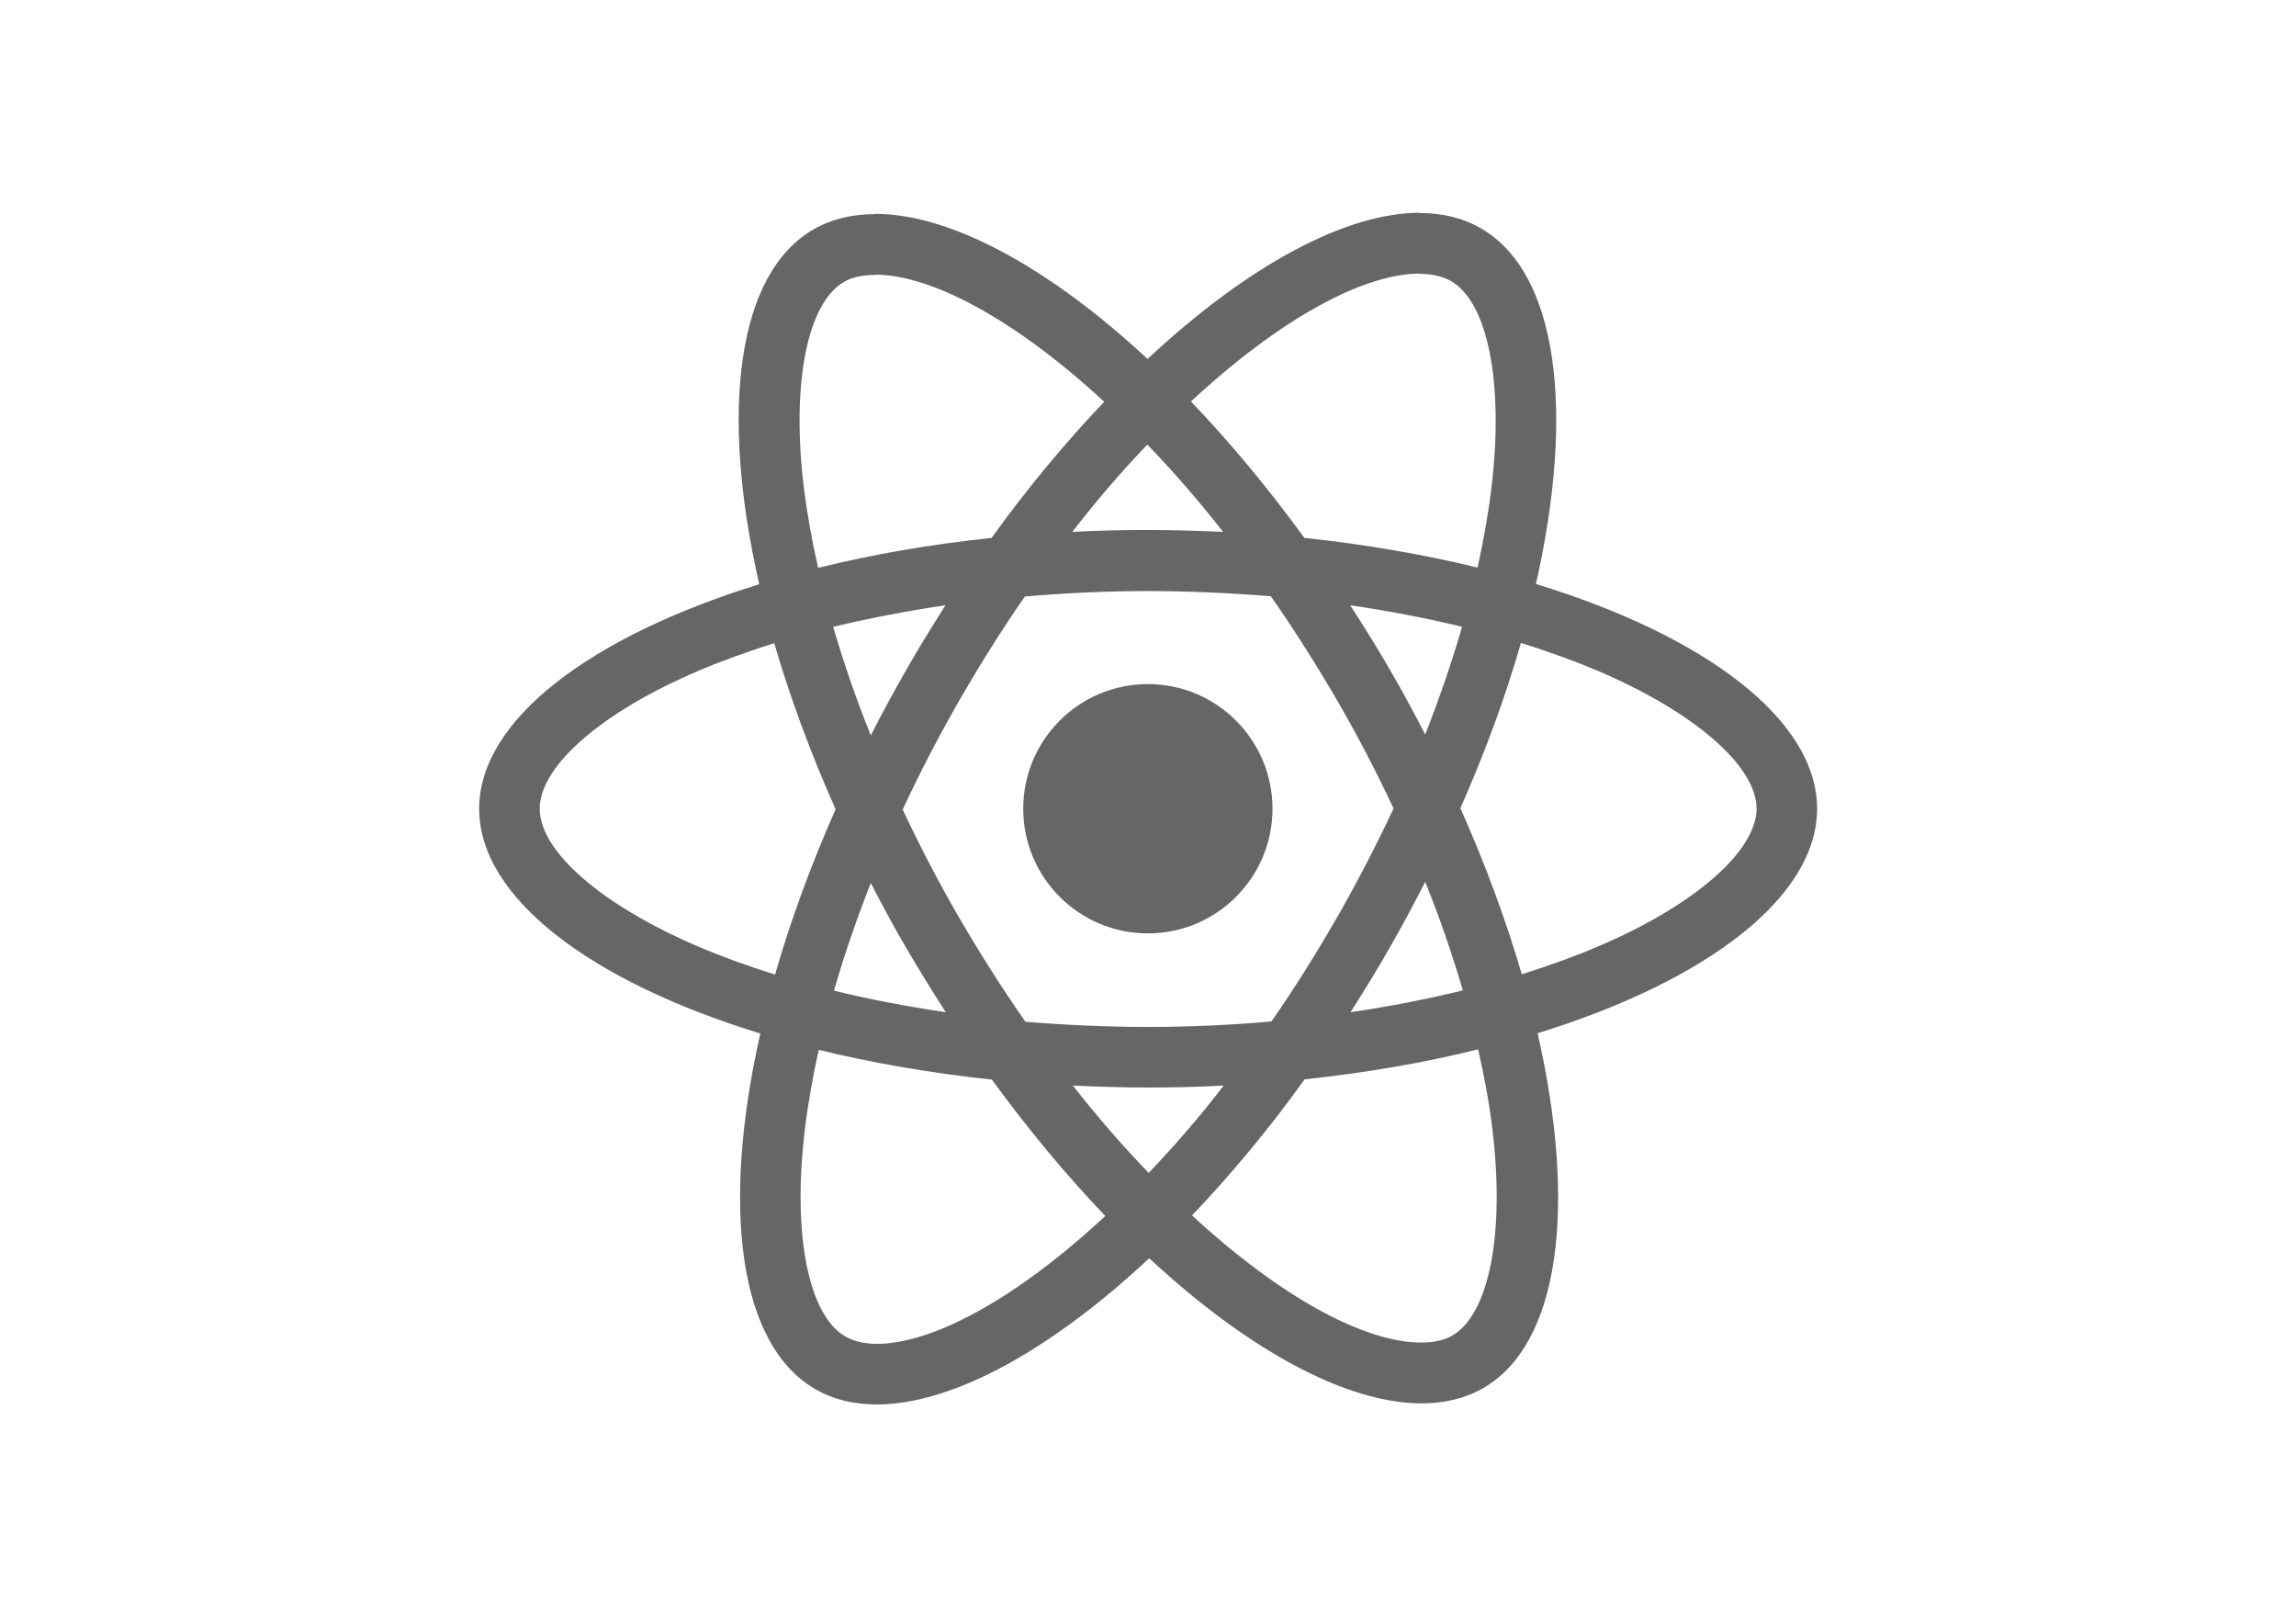
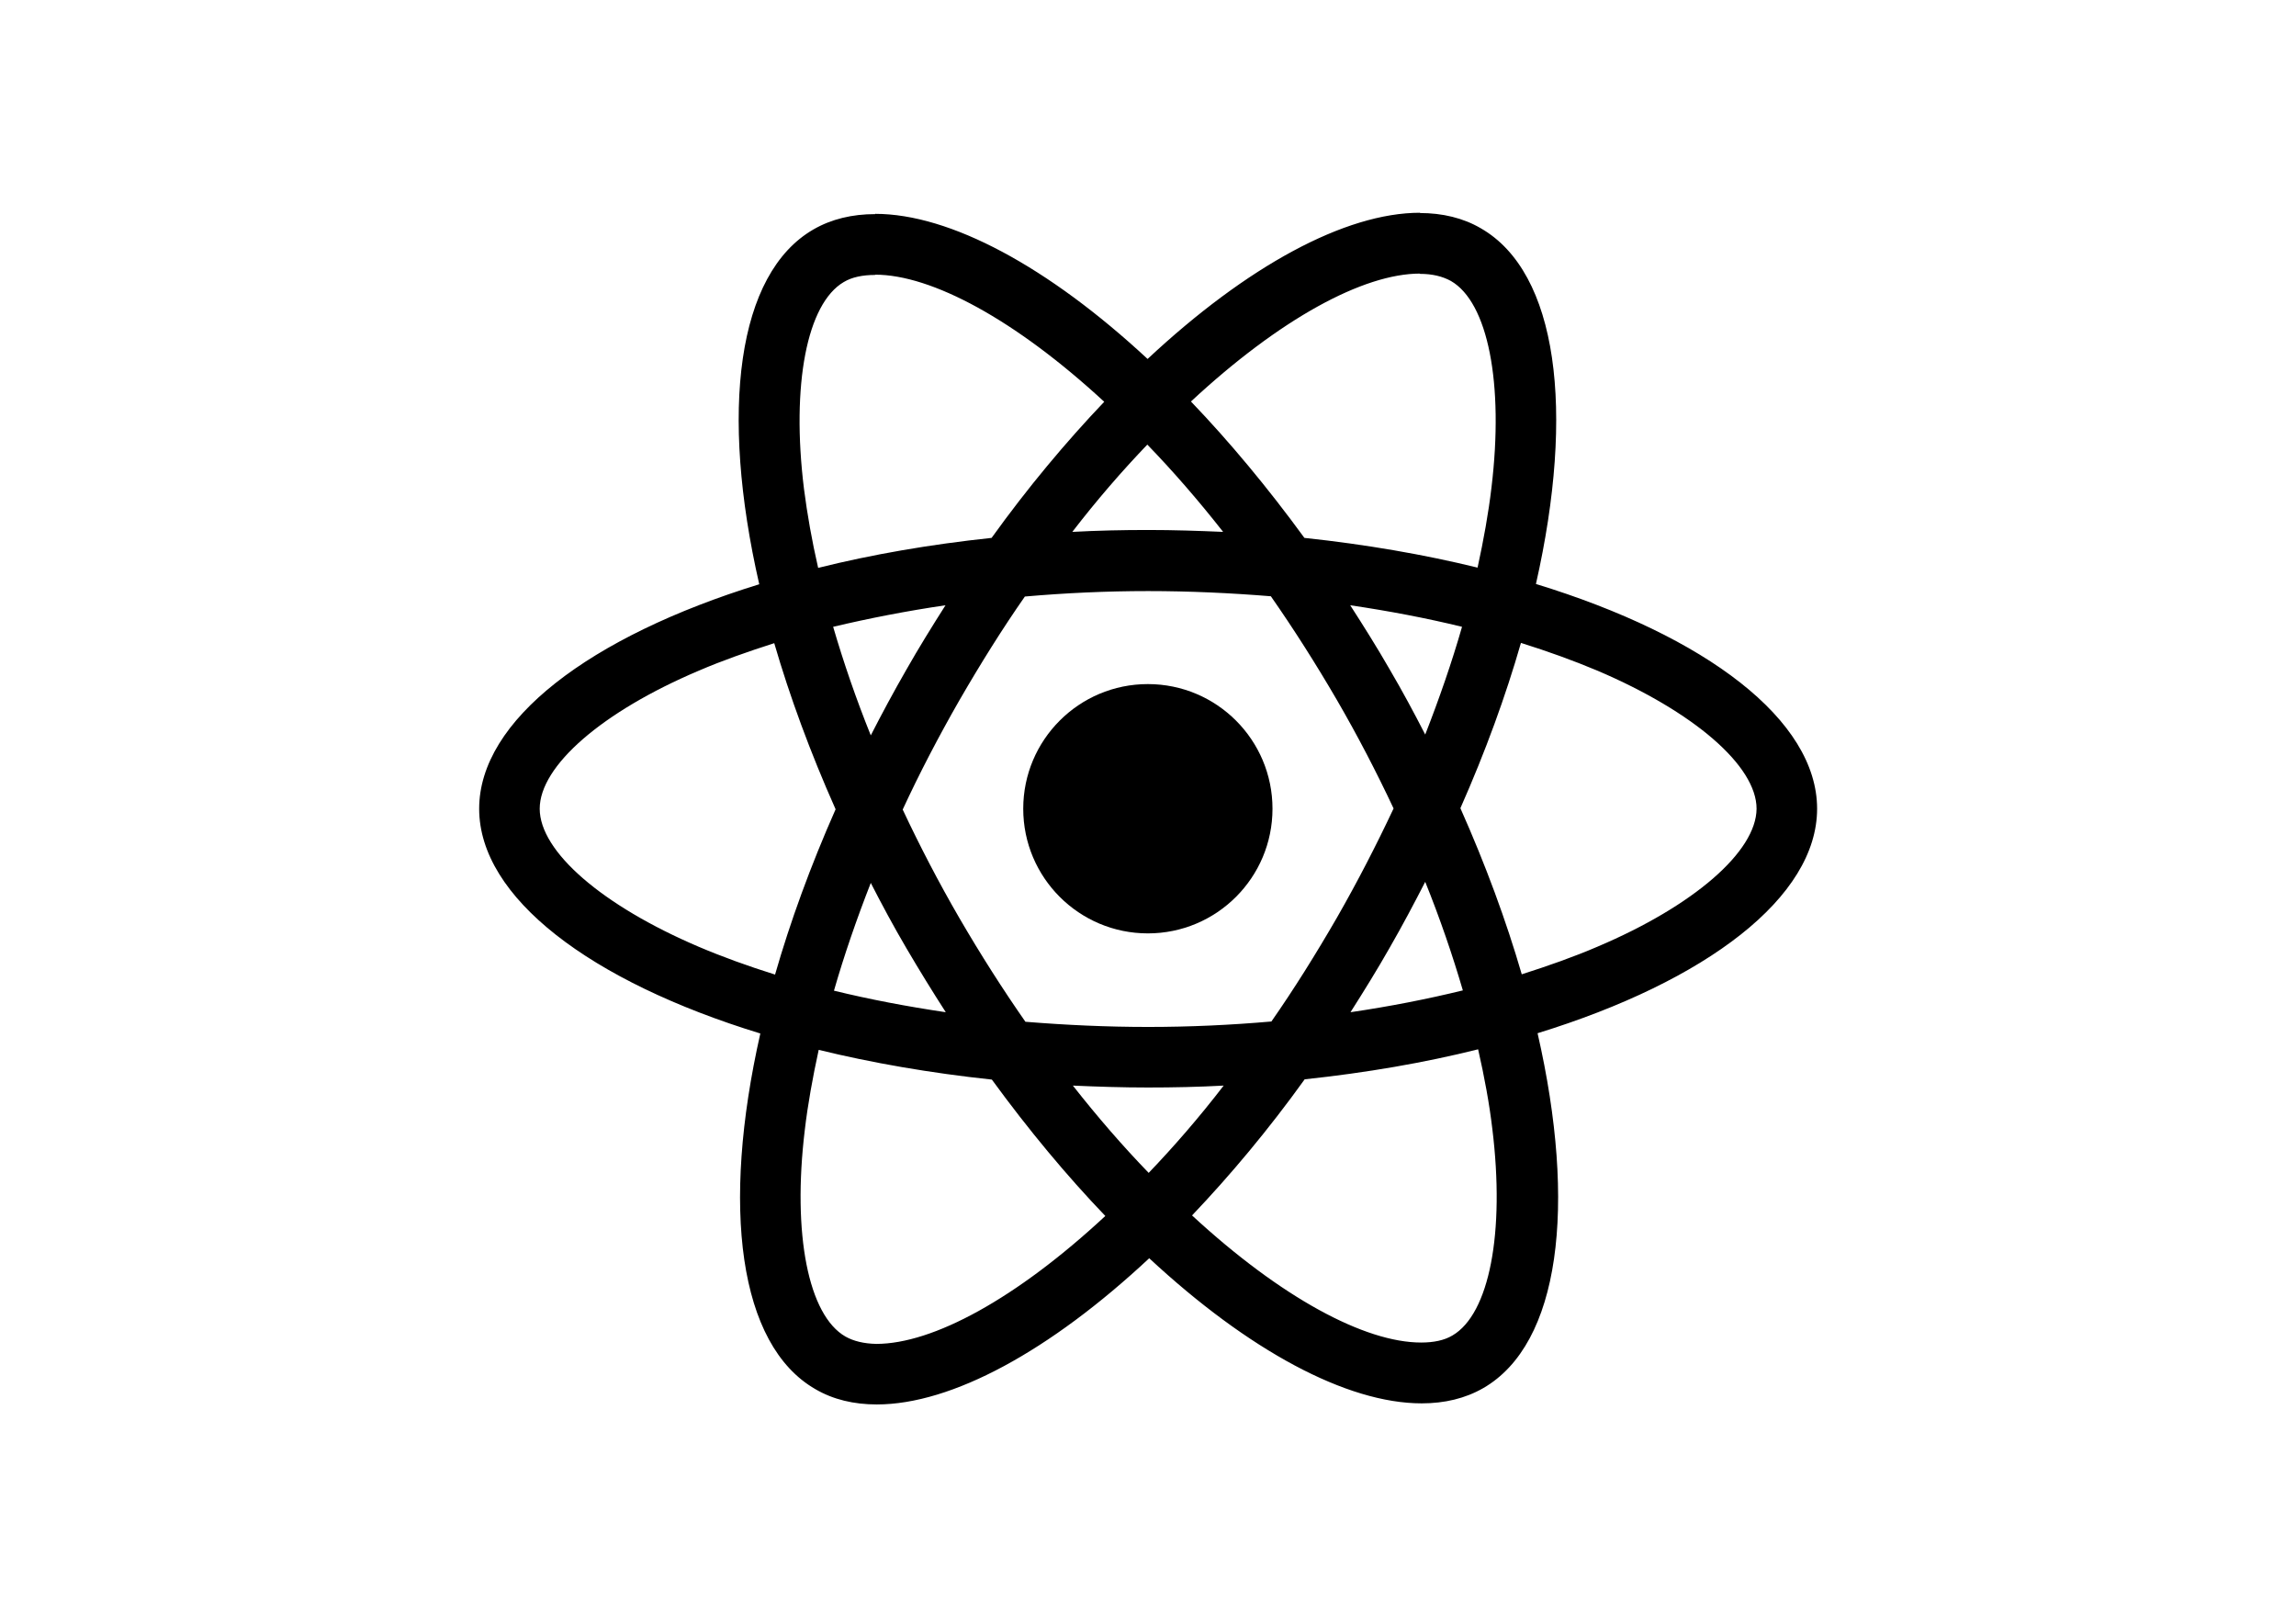
<svg xmlns="http://www.w3.org/2000/svg" viewBox="0 0 841.9 595.3">
-   <g fill="#666">
+   <g class="logo-fill">
    <path d="M666.3 296.5c0-32.5-40.7-63.3-103.1-82.4 14.4-63.6 8-114.2-20.2-130.4-6.5-3.8-14.1-5.6-22.4-5.6v22.3c4.6 0 8.3.9 11.4 2.6 13.6 7.8 19.5 37.5 14.9 75.7-1.1 9.4-2.9 19.3-5.1 29.4-19.6-4.8-41-8.5-63.5-10.9-13.5-18.5-27.5-35.3-41.6-50 32.6-30.3 63.2-46.9 84-46.9V78c-27.5 0-63.5 19.6-99.9 53.6-36.4-33.8-72.4-53.2-99.9-53.2v22.3c20.7 0 51.4 16.5 84 46.6-14 14.7-28 31.4-41.3 49.9-22.6 2.4-44 6.1-63.6 11-2.3-10-4-19.7-5.2-29-4.7-38.2 1.1-67.9 14.6-75.8 3-1.8 6.9-2.6 11.5-2.6V78.5c-8.4 0-16 1.8-22.6 5.6-28.1 16.2-34.4 66.7-19.9 130.1-62.2 19.2-102.7 49.9-102.7 82.3 0 32.5 40.7 63.3 103.1 82.4-14.4 63.6-8 114.2 20.2 130.4 6.5 3.8 14.1 5.6 22.5 5.6 27.5 0 63.5-19.6 99.9-53.6 36.4 33.8 72.4 53.2 99.9 53.2 8.4 0 16-1.8 22.6-5.6 28.1-16.2 34.4-66.7 19.9-130.1 62-19.1 102.5-49.9 102.5-82.3zm-130.2-66.7c-3.7 12.9-8.3 26.2-13.5 39.5-4.1-8-8.4-16-13.1-24-4.6-8-9.5-15.8-14.4-23.4 14.2 2.1 27.9 4.7 41 7.9zm-45.8 106.5c-7.8 13.5-15.8 26.3-24.1 38.2-14.9 1.3-30 2-45.2 2-15.1 0-30.2-.7-45-1.9-8.3-11.9-16.4-24.6-24.2-38-7.6-13.1-14.5-26.4-20.8-39.8 6.2-13.4 13.2-26.8 20.7-39.9 7.8-13.5 15.8-26.3 24.1-38.2 14.9-1.3 30-2 45.2-2 15.1 0 30.2.7 45 1.9 8.3 11.9 16.4 24.6 24.2 38 7.6 13.1 14.5 26.4 20.8 39.8-6.3 13.4-13.2 26.8-20.7 39.9zm32.3-13c5.4 13.4 10 26.8 13.8 39.8-13.1 3.2-26.9 5.9-41.2 8 4.9-7.7 9.8-15.6 14.4-23.7 4.6-8 8.9-16.1 13-24.1zM421.2 430c-9.3-9.6-18.6-20.3-27.8-32 9 .4 18.2.7 27.5.7 9.4 0 18.7-.2 27.8-.7-9 11.7-18.3 22.4-27.5 32zm-74.4-58.9c-14.2-2.1-27.9-4.7-41-7.9 3.7-12.9 8.3-26.2 13.5-39.5 4.1 8 8.4 16 13.1 24 4.7 8 9.5 15.8 14.4 23.4zM420.7 163c9.3 9.6 18.6 20.3 27.8 32-9-.4-18.2-.7-27.5-.7-9.4 0-18.7.2-27.8.7 9-11.7 18.3-22.4 27.5-32zm-74 58.9c-4.9 7.7-9.8 15.6-14.4 23.7-4.6 8-8.9 16-13 24-5.4-13.4-10-26.8-13.8-39.8 13.1-3.1 26.9-5.8 41.2-7.9zm-90.5 125.2c-35.4-15.1-58.3-34.9-58.3-50.6 0-15.7 22.9-35.6 58.3-50.6 8.6-3.7 18-7 27.7-10.1 5.7 19.6 13.2 40 22.5 60.9-9.2 20.8-16.6 41.1-22.2 60.6-9.9-3.1-19.3-6.5-28-10.2zM310 490c-13.6-7.8-19.5-37.5-14.9-75.7 1.1-9.4 2.9-19.3 5.1-29.4 19.6 4.8 41 8.5 63.5 10.9 13.5 18.5 27.5 35.3 41.6 50-32.6 30.3-63.2 46.9-84 46.9-4.5-.1-8.3-1-11.3-2.7zm237.2-76.2c4.7 38.2-1.1 67.9-14.6 75.8-3 1.8-6.9 2.6-11.5 2.6-20.7 0-51.4-16.5-84-46.6 14-14.7 28-31.4 41.3-49.9 22.6-2.4 44-6.1 63.6-11 2.3 10.1 4.1 19.8 5.2 29.1zm38.5-66.7c-8.6 3.7-18 7-27.7 10.1-5.7-19.6-13.2-40-22.5-60.9 9.2-20.8 16.6-41.1 22.2-60.6 9.9 3.1 19.3 6.5 28.1 10.2 35.4 15.1 58.3 34.9 58.3 50.6-.1 15.7-23 35.6-58.4 50.6zM320.8 78.4z" />
    <circle cx="420.9" cy="296.5" r="45.7" />
    <path d="M520.5 78.1z" />
  </g>
</svg>
